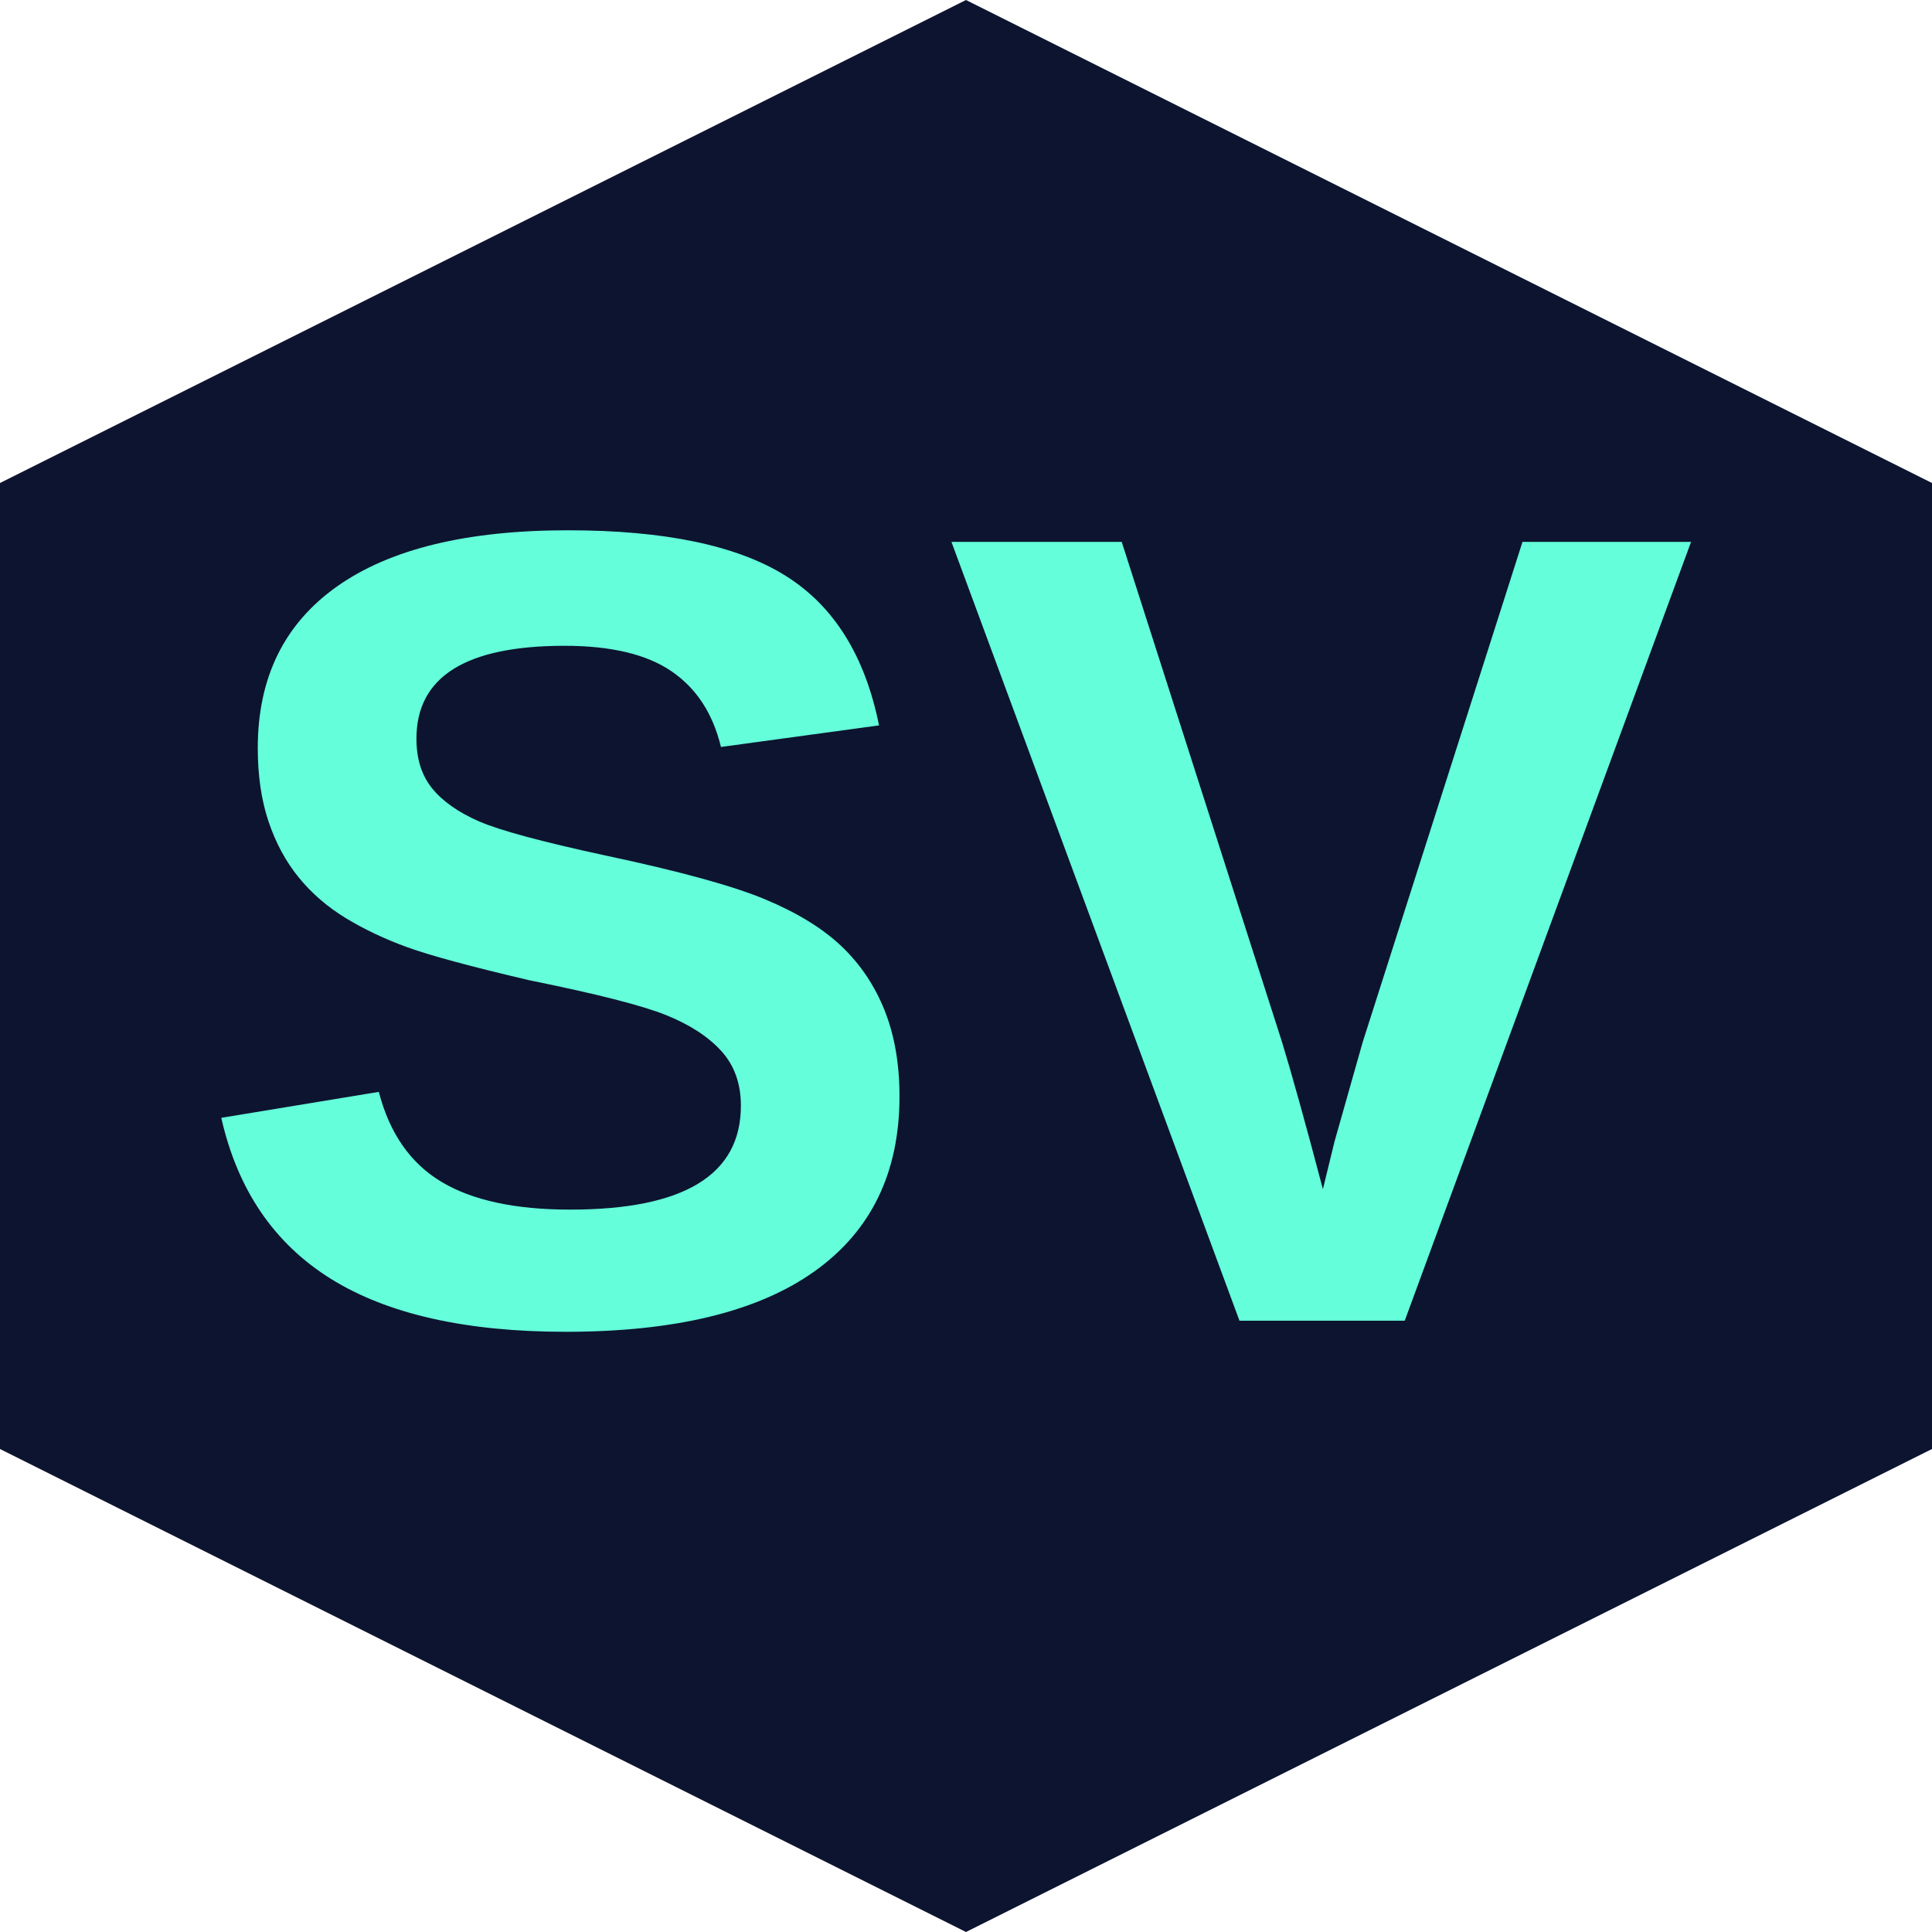
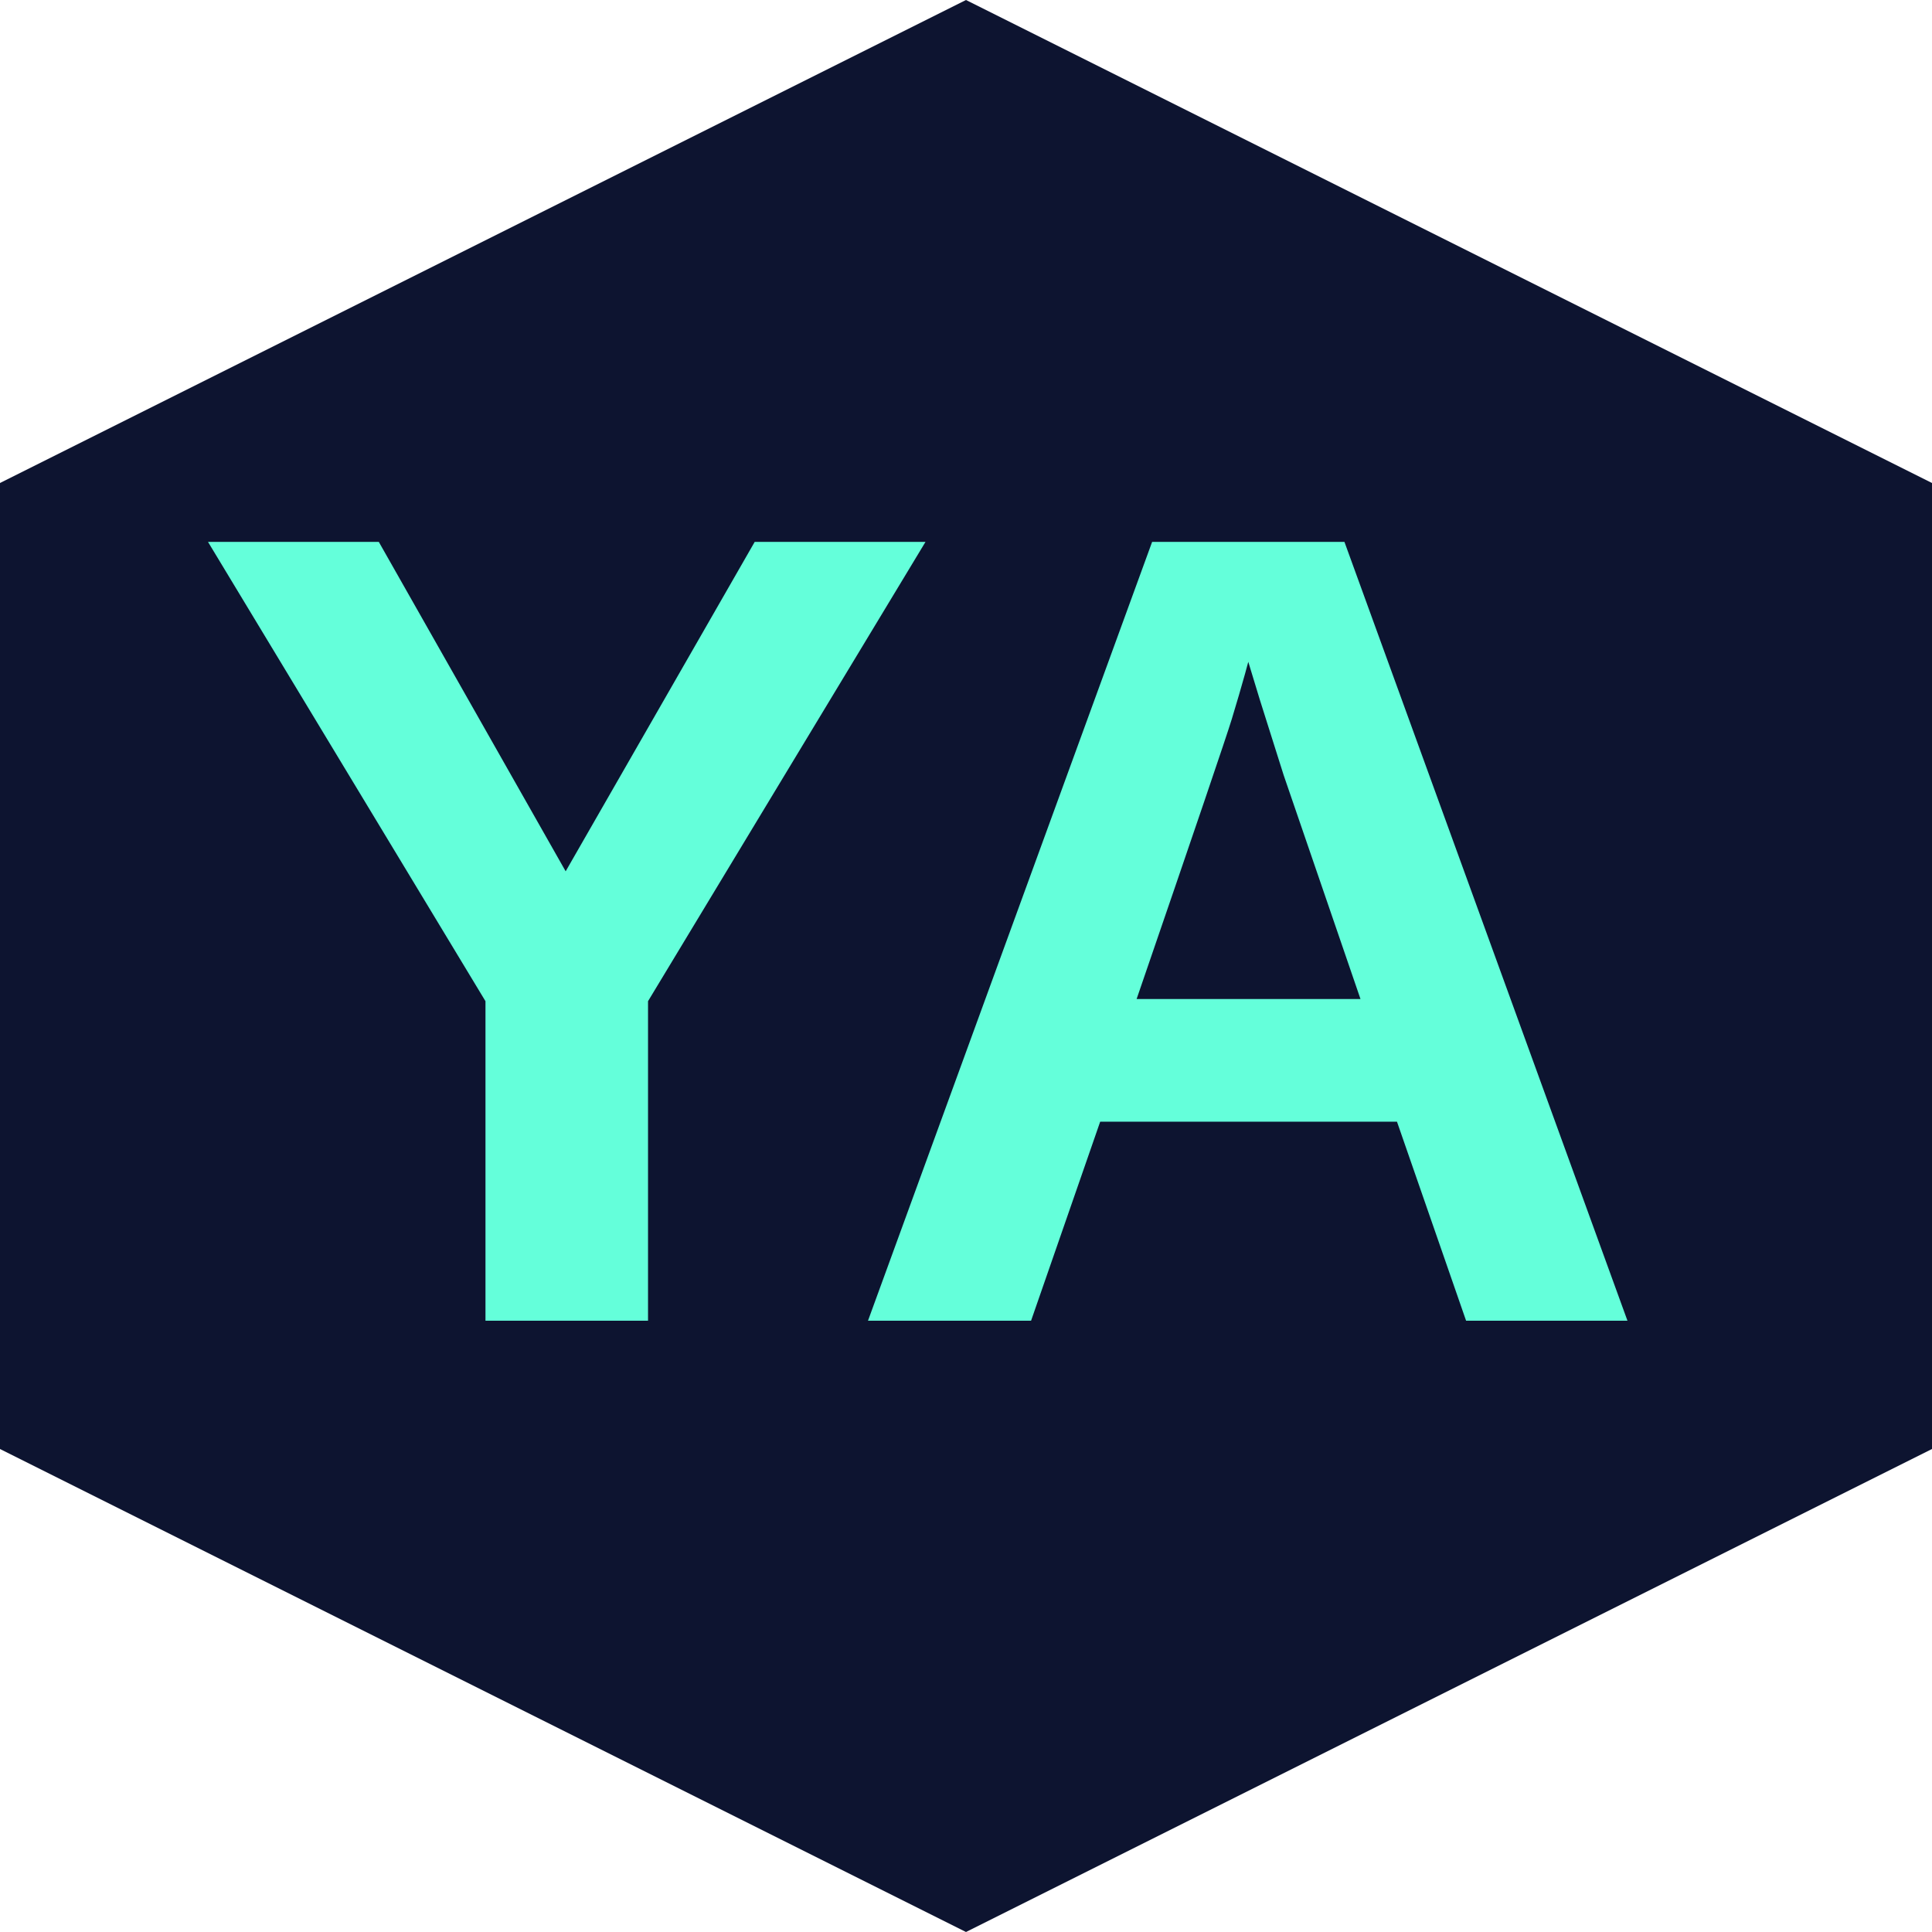
<svg xmlns="http://www.w3.org/2000/svg" role="img" viewBox="0 0 512 512">
  <g id="Logo">
    <g>
      <polygon id="Shape" fill="#0D1430" points="256 0 0 128 0 384 256 512 512 384 512 128" />
-       <text x="50" y="350" font-size="300" font-weight="bolder" fill="#64FFDA" font-family="Arial, Helvetica, sans-serif">SV</text>
+       <text x="50" y="350" font-size="300" font-weight="bolder" fill="#64FFDA" font-family="Arial, Helvetica, sans-serif">YA</text>
    </g>
  </g>
</svg>
